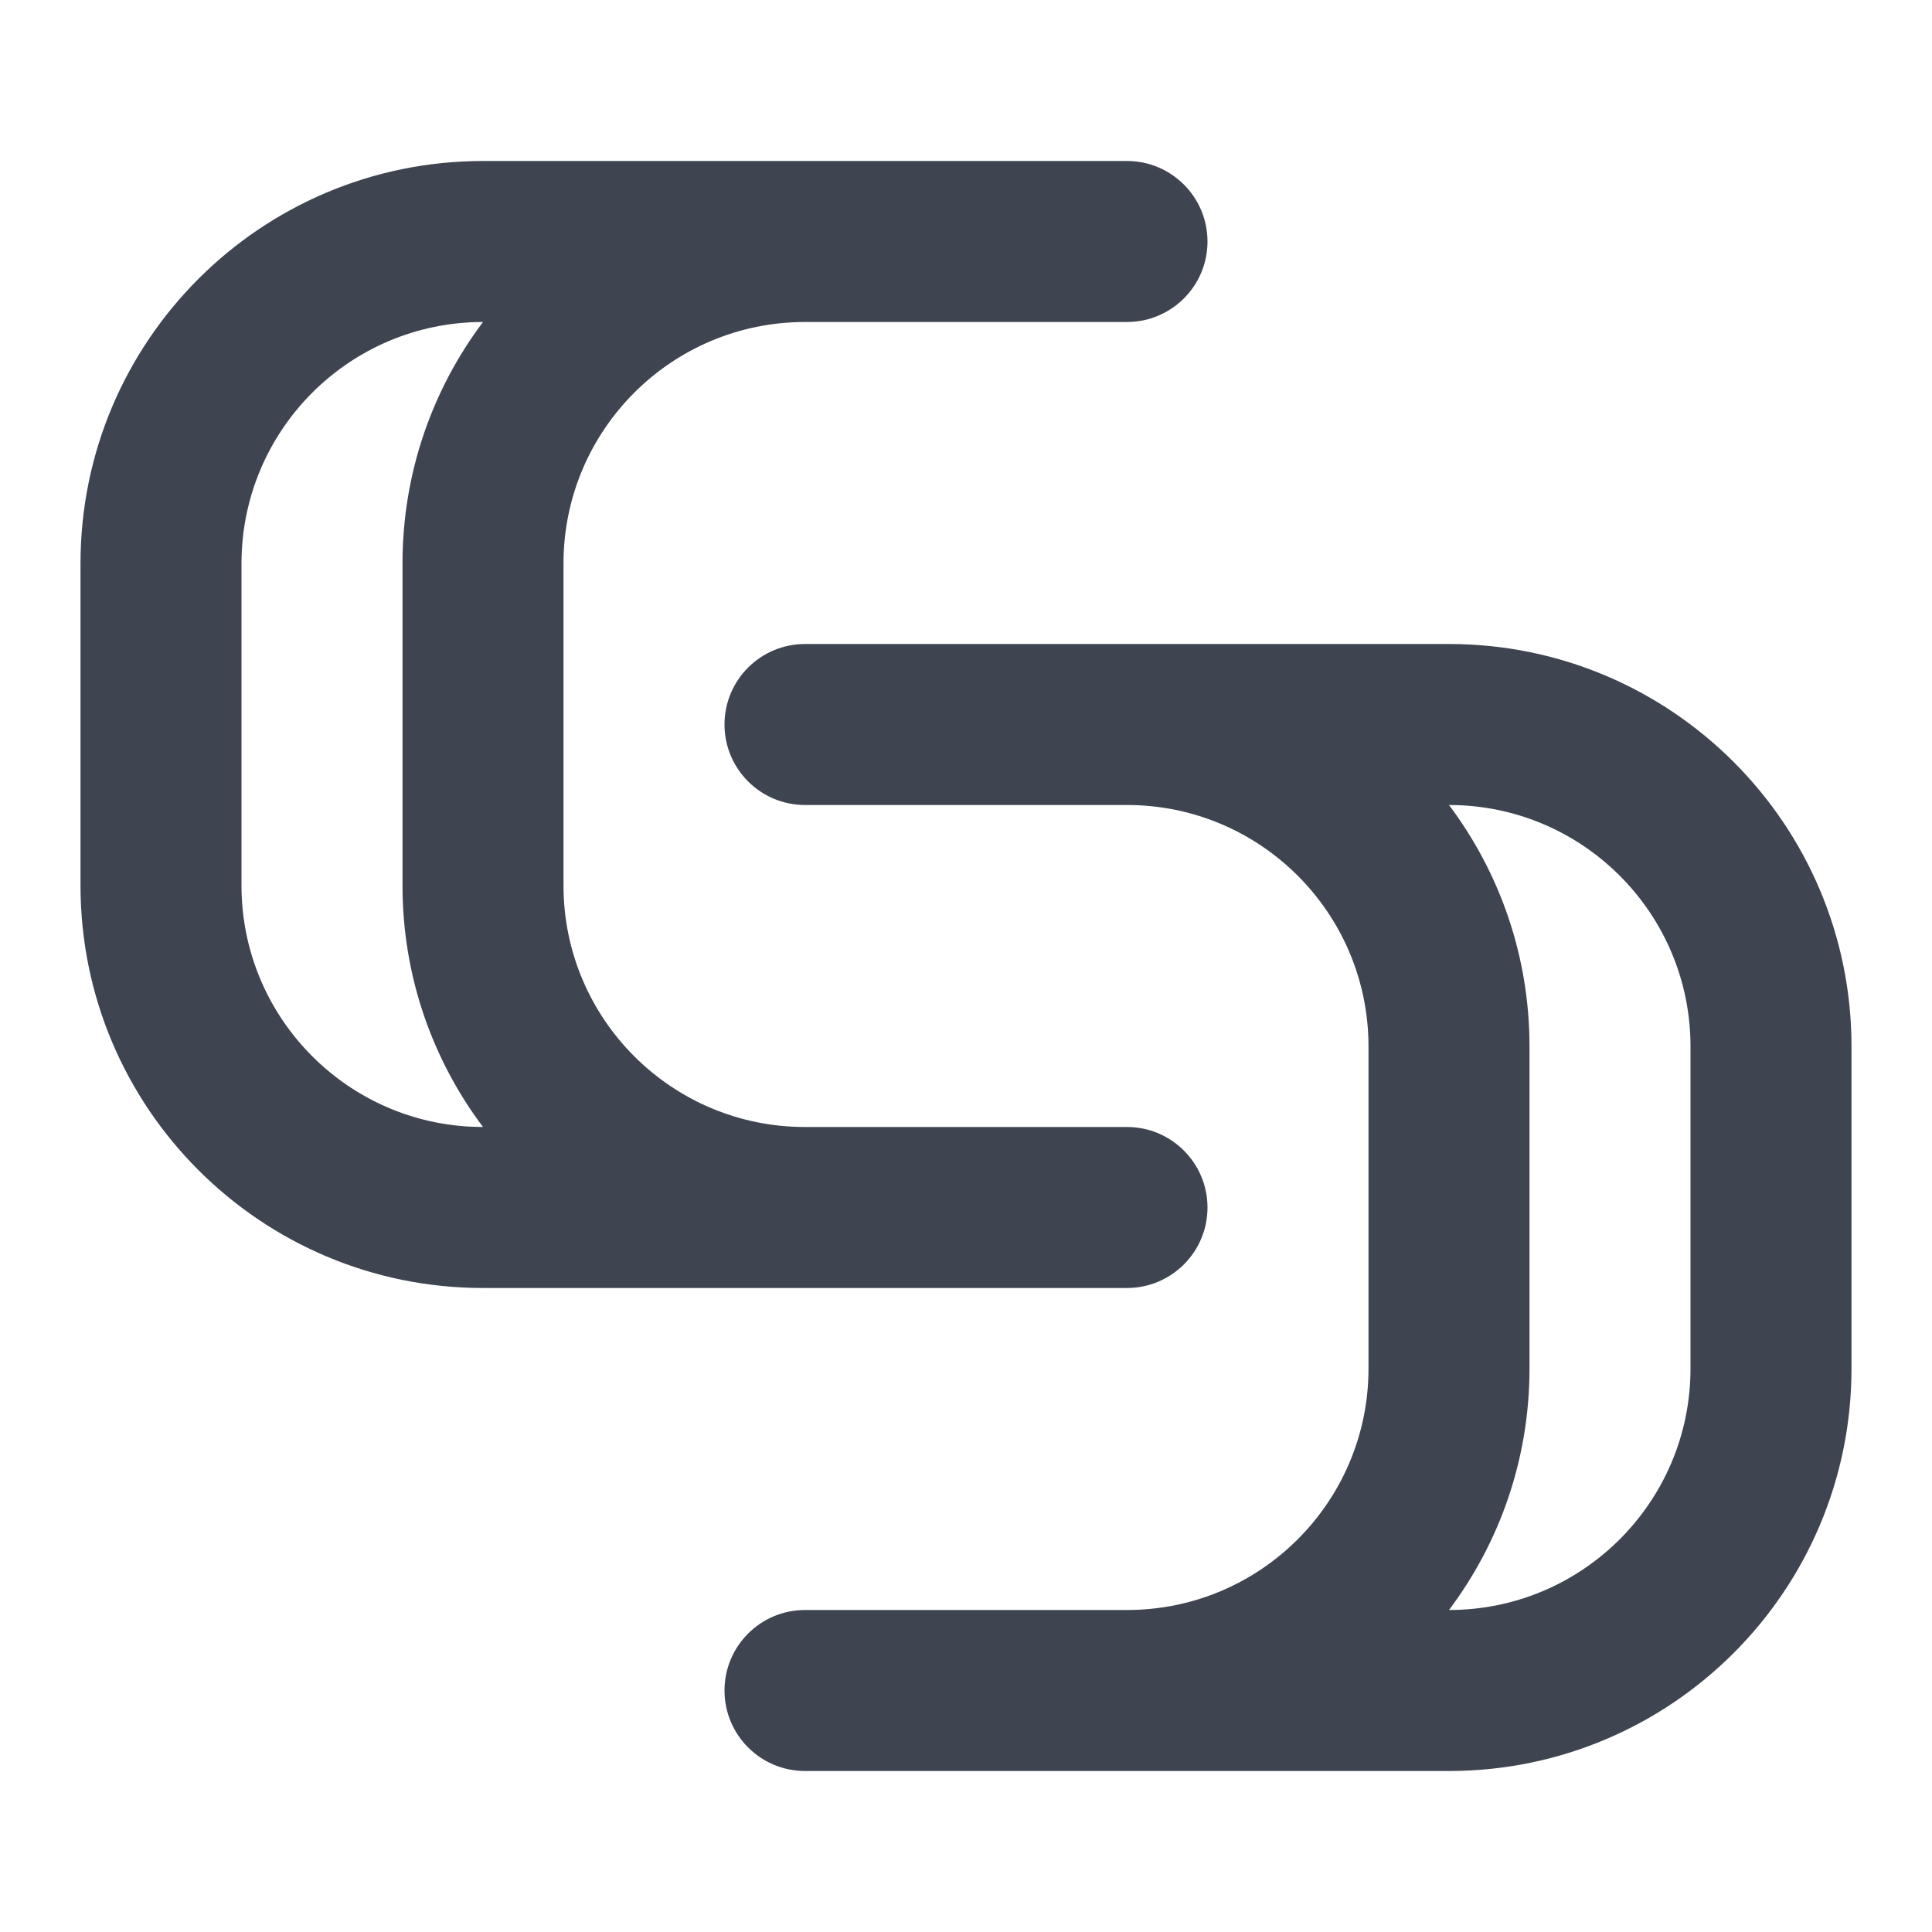
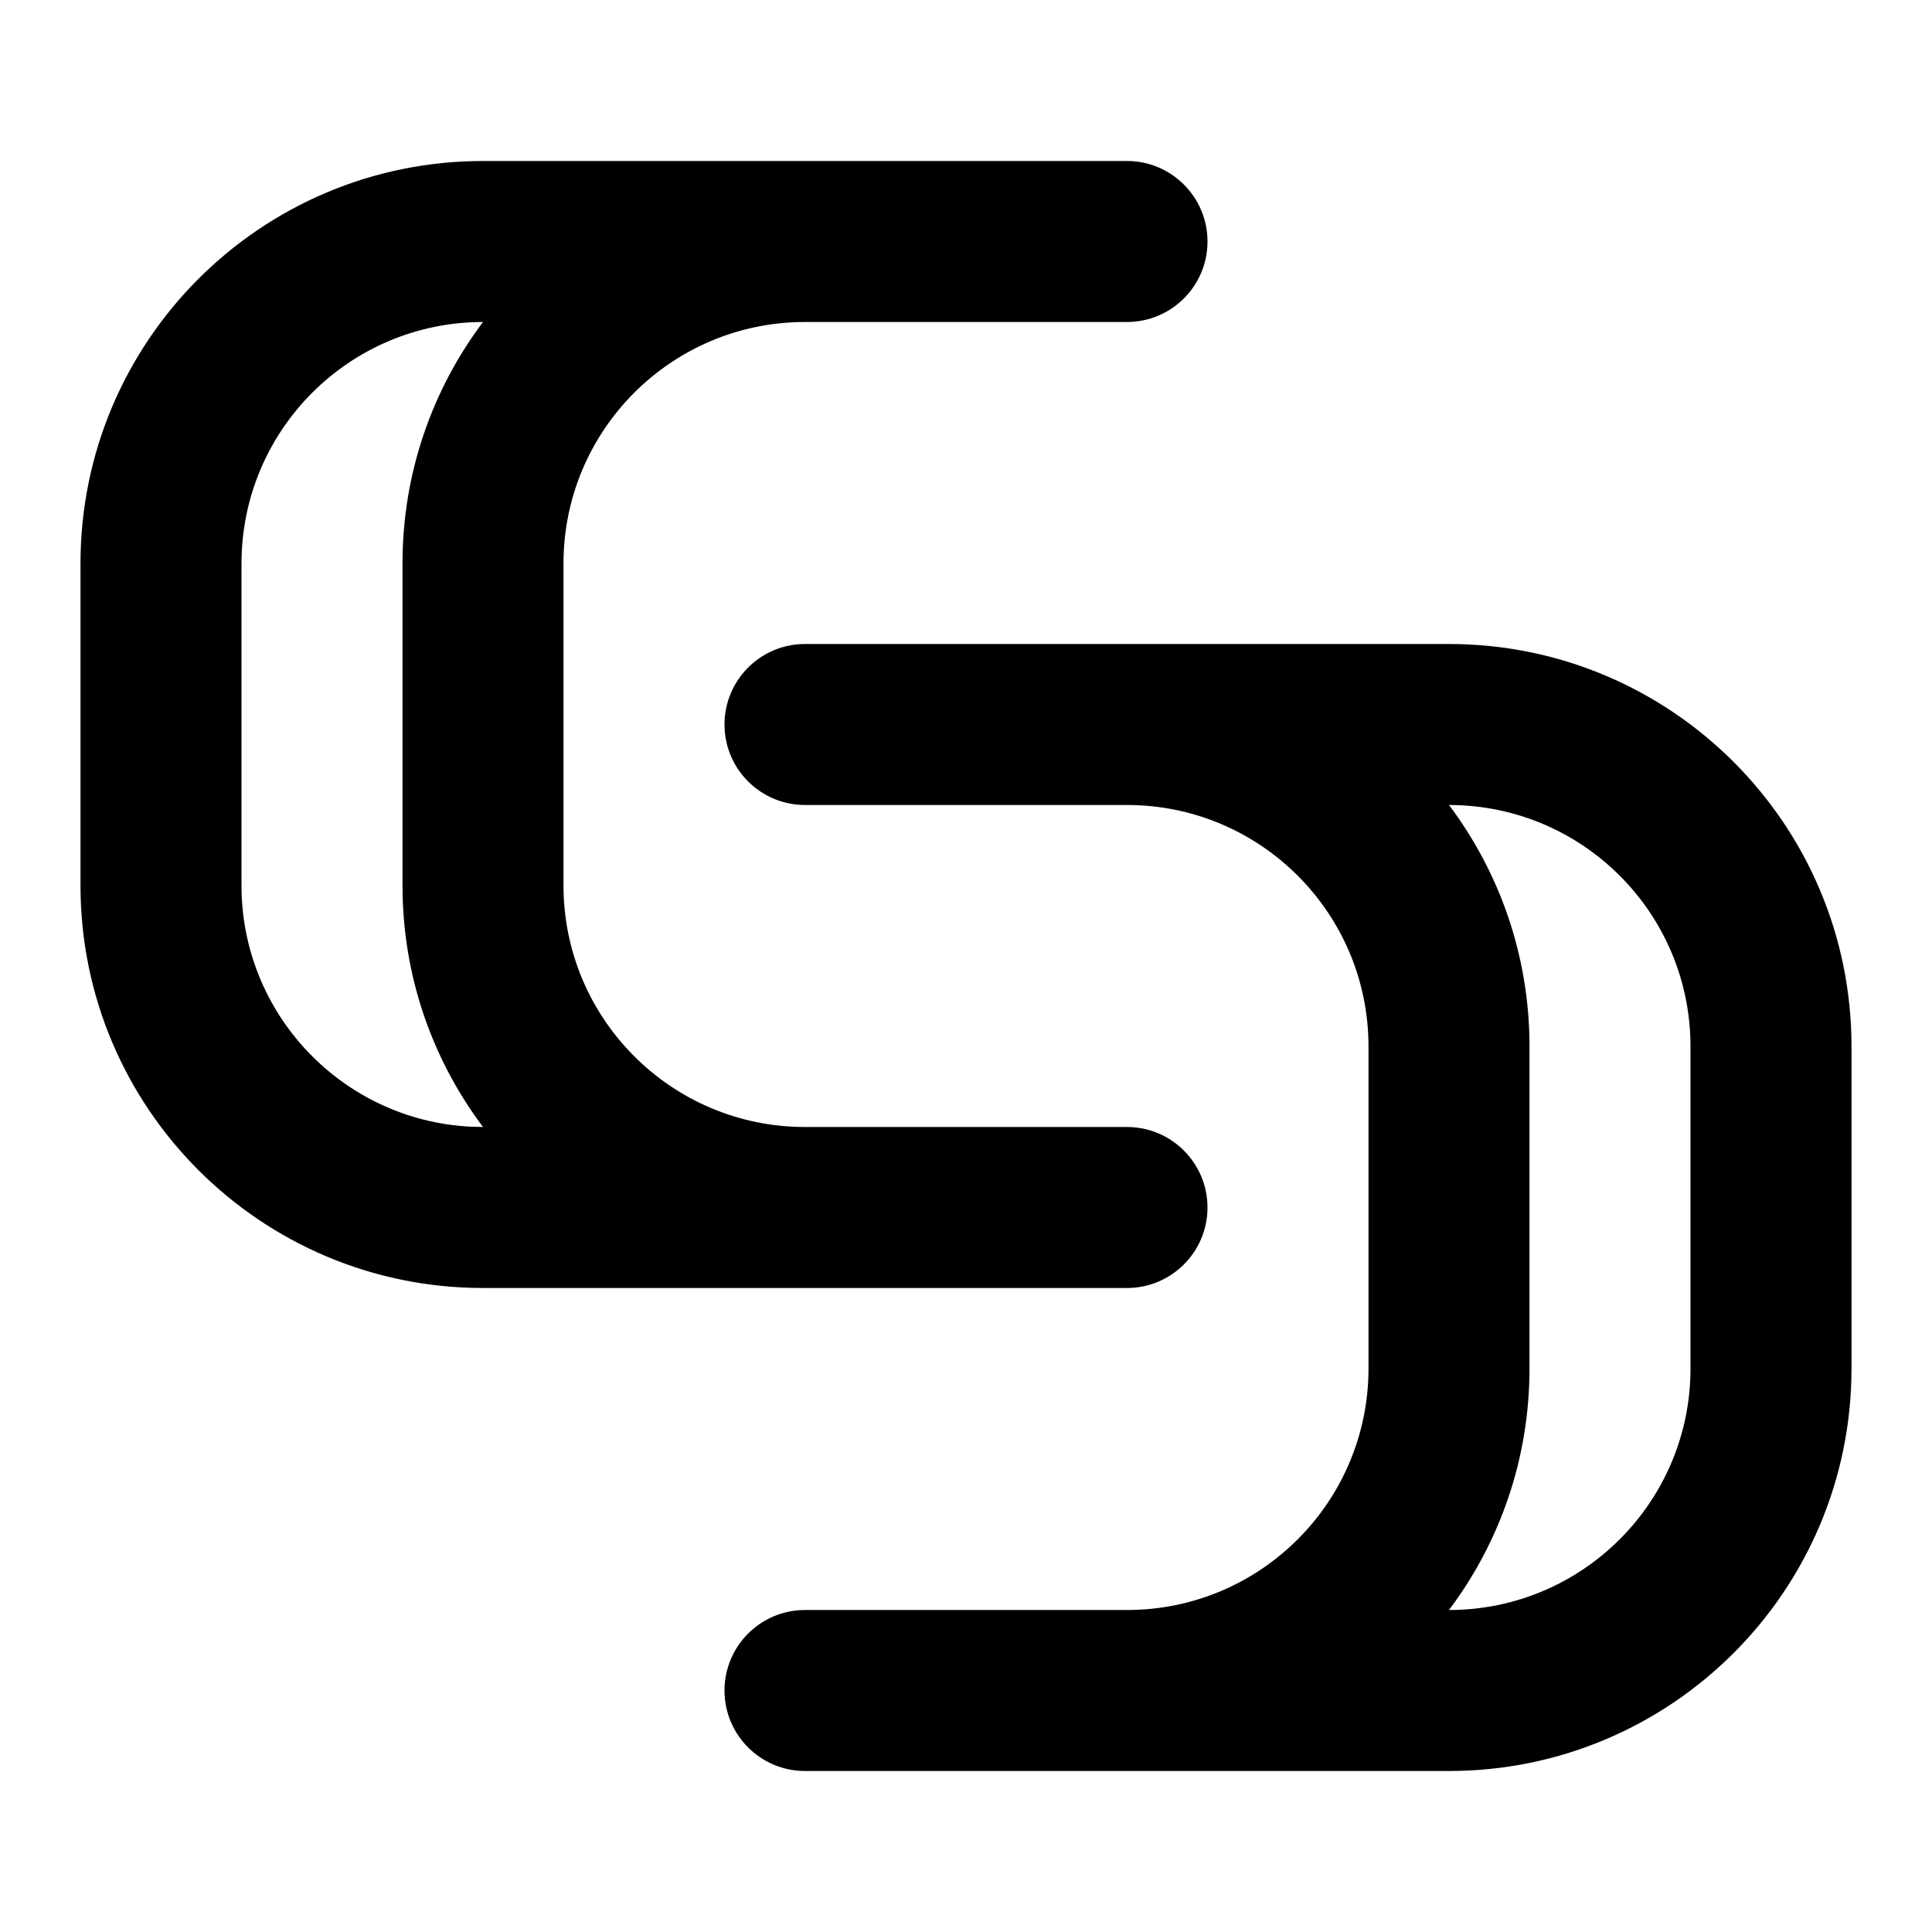
<svg xmlns="http://www.w3.org/2000/svg" width="24" height="24" viewBox="0 0 24 24" fill="none">
-   <path d="M21 13C21 11.343 19.657 10 18 10C18.628 10.836 19 11.874 19 13V17C19 18.126 18.628 19.164 18 20C19.657 20 21 18.657 21 17V13ZM5 7C5 5.874 5.372 4.836 6 4C4.343 4 3 5.343 3 7V11C3 12.605 4.261 13.916 5.846 13.996L6 14C5.372 13.164 5 12.126 5 11V7ZM23 17C23 19.761 20.761 22 18 22H10C9.448 22 9 21.552 9 21C9 20.448 9.448 20 10 20H14C15.657 20 17 18.657 17 17V13C17 11.343 15.657 10 14 10H10C9.448 10 9 9.552 9 9C9 8.448 9.448 8 10 8H18C20.761 8 23 10.239 23 13V17ZM7 11C7 12.657 8.343 14 10 14H14C14.552 14 15 14.448 15 15C15 15.552 14.552 16 14 16H6C3.239 16 1 13.761 1 11V7C1 4.239 3.239 2 6 2H14C14.552 2 15 2.448 15 3C15 3.552 14.552 4 14 4H10C8.343 4 7 5.343 7 7V11Z" fill="#3E4550" />
+   <path d="M21 13C21 11.343 19.657 10 18 10C18.628 10.836 19 11.874 19 13V17C19 18.126 18.628 19.164 18 20C19.657 20 21 18.657 21 17V13ZM5 7C5 5.874 5.372 4.836 6 4C4.343 4 3 5.343 3 7V11C3 12.605 4.261 13.916 5.846 13.996L6 14C5.372 13.164 5 12.126 5 11V7ZM23 17C23 19.761 20.761 22 18 22H10C9.448 22 9 21.552 9 21C9 20.448 9.448 20 10 20H14C15.657 20 17 18.657 17 17V13C17 11.343 15.657 10 14 10H10C9.448 10 9 9.552 9 9C9 8.448 9.448 8 10 8H18C20.761 8 23 10.239 23 13V17ZM7 11C7 12.657 8.343 14 10 14H14C14.552 14 15 14.448 15 15C15 15.552 14.552 16 14 16H6C3.239 16 1 13.761 1 11V7C1 4.239 3.239 2 6 2H14C14.552 2 15 2.448 15 3C15 3.552 14.552 4 14 4H10C8.343 4 7 5.343 7 7V11Z" fill="currentColor" />
</svg>
